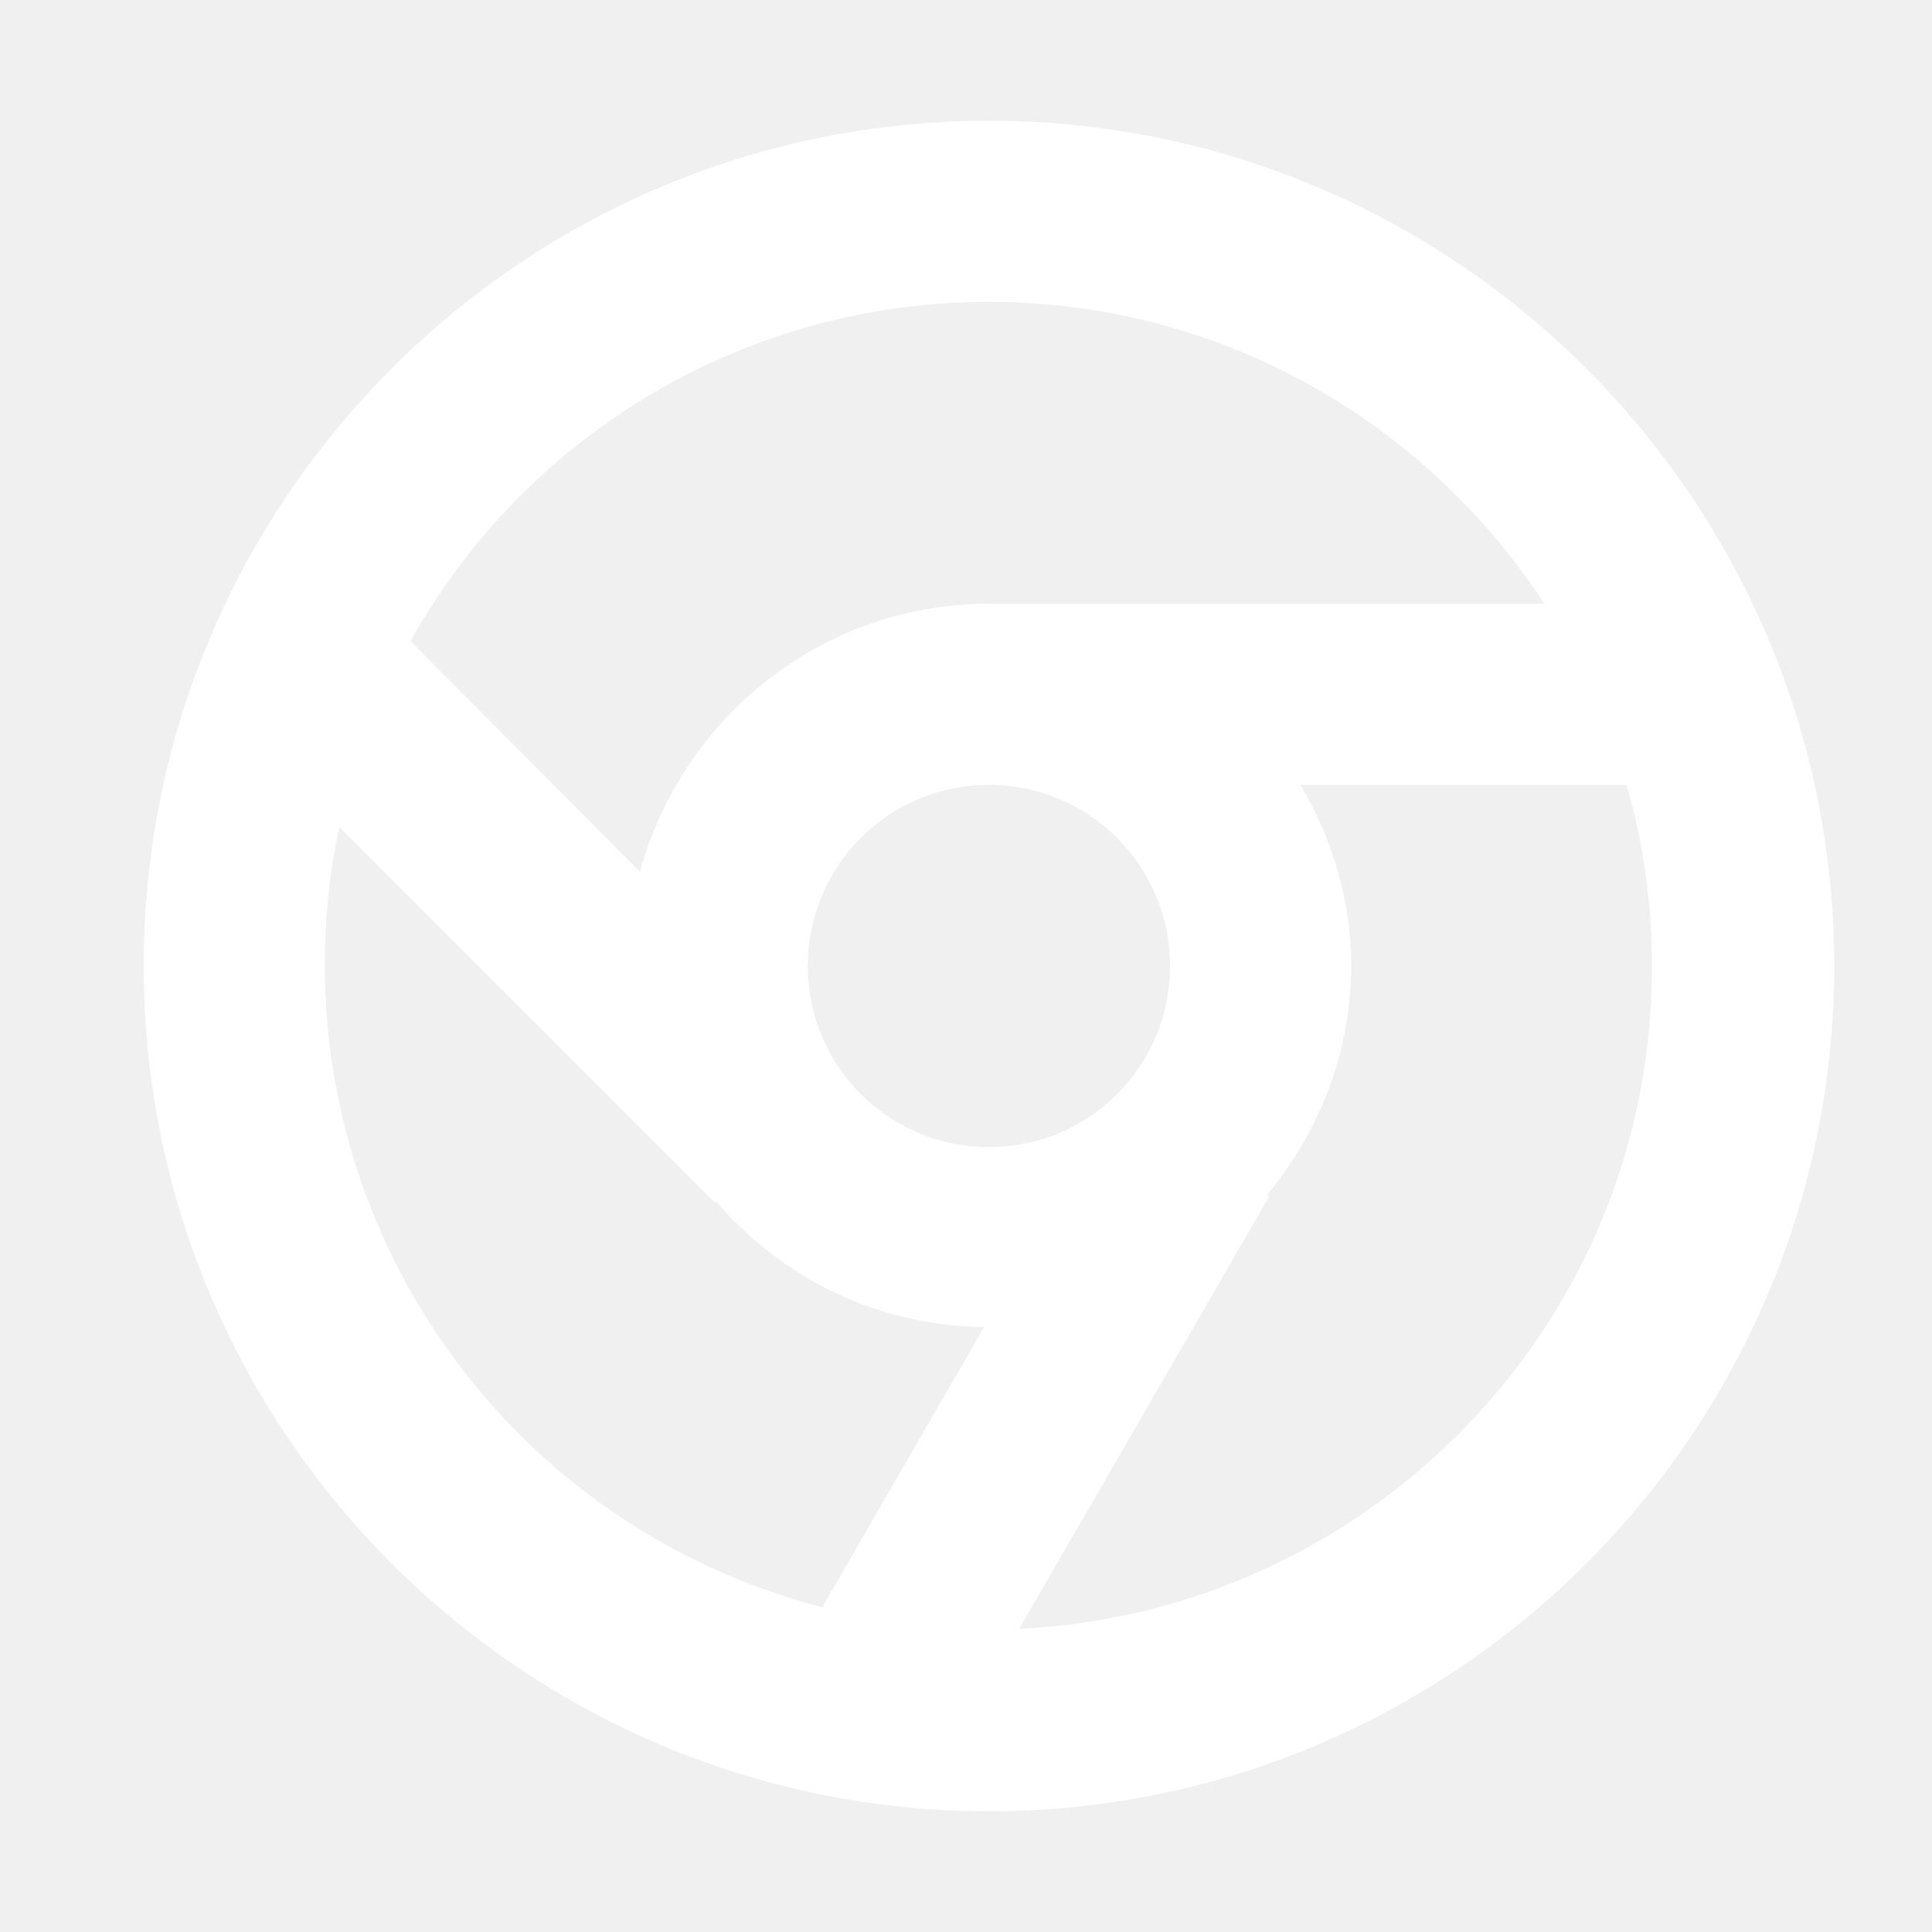
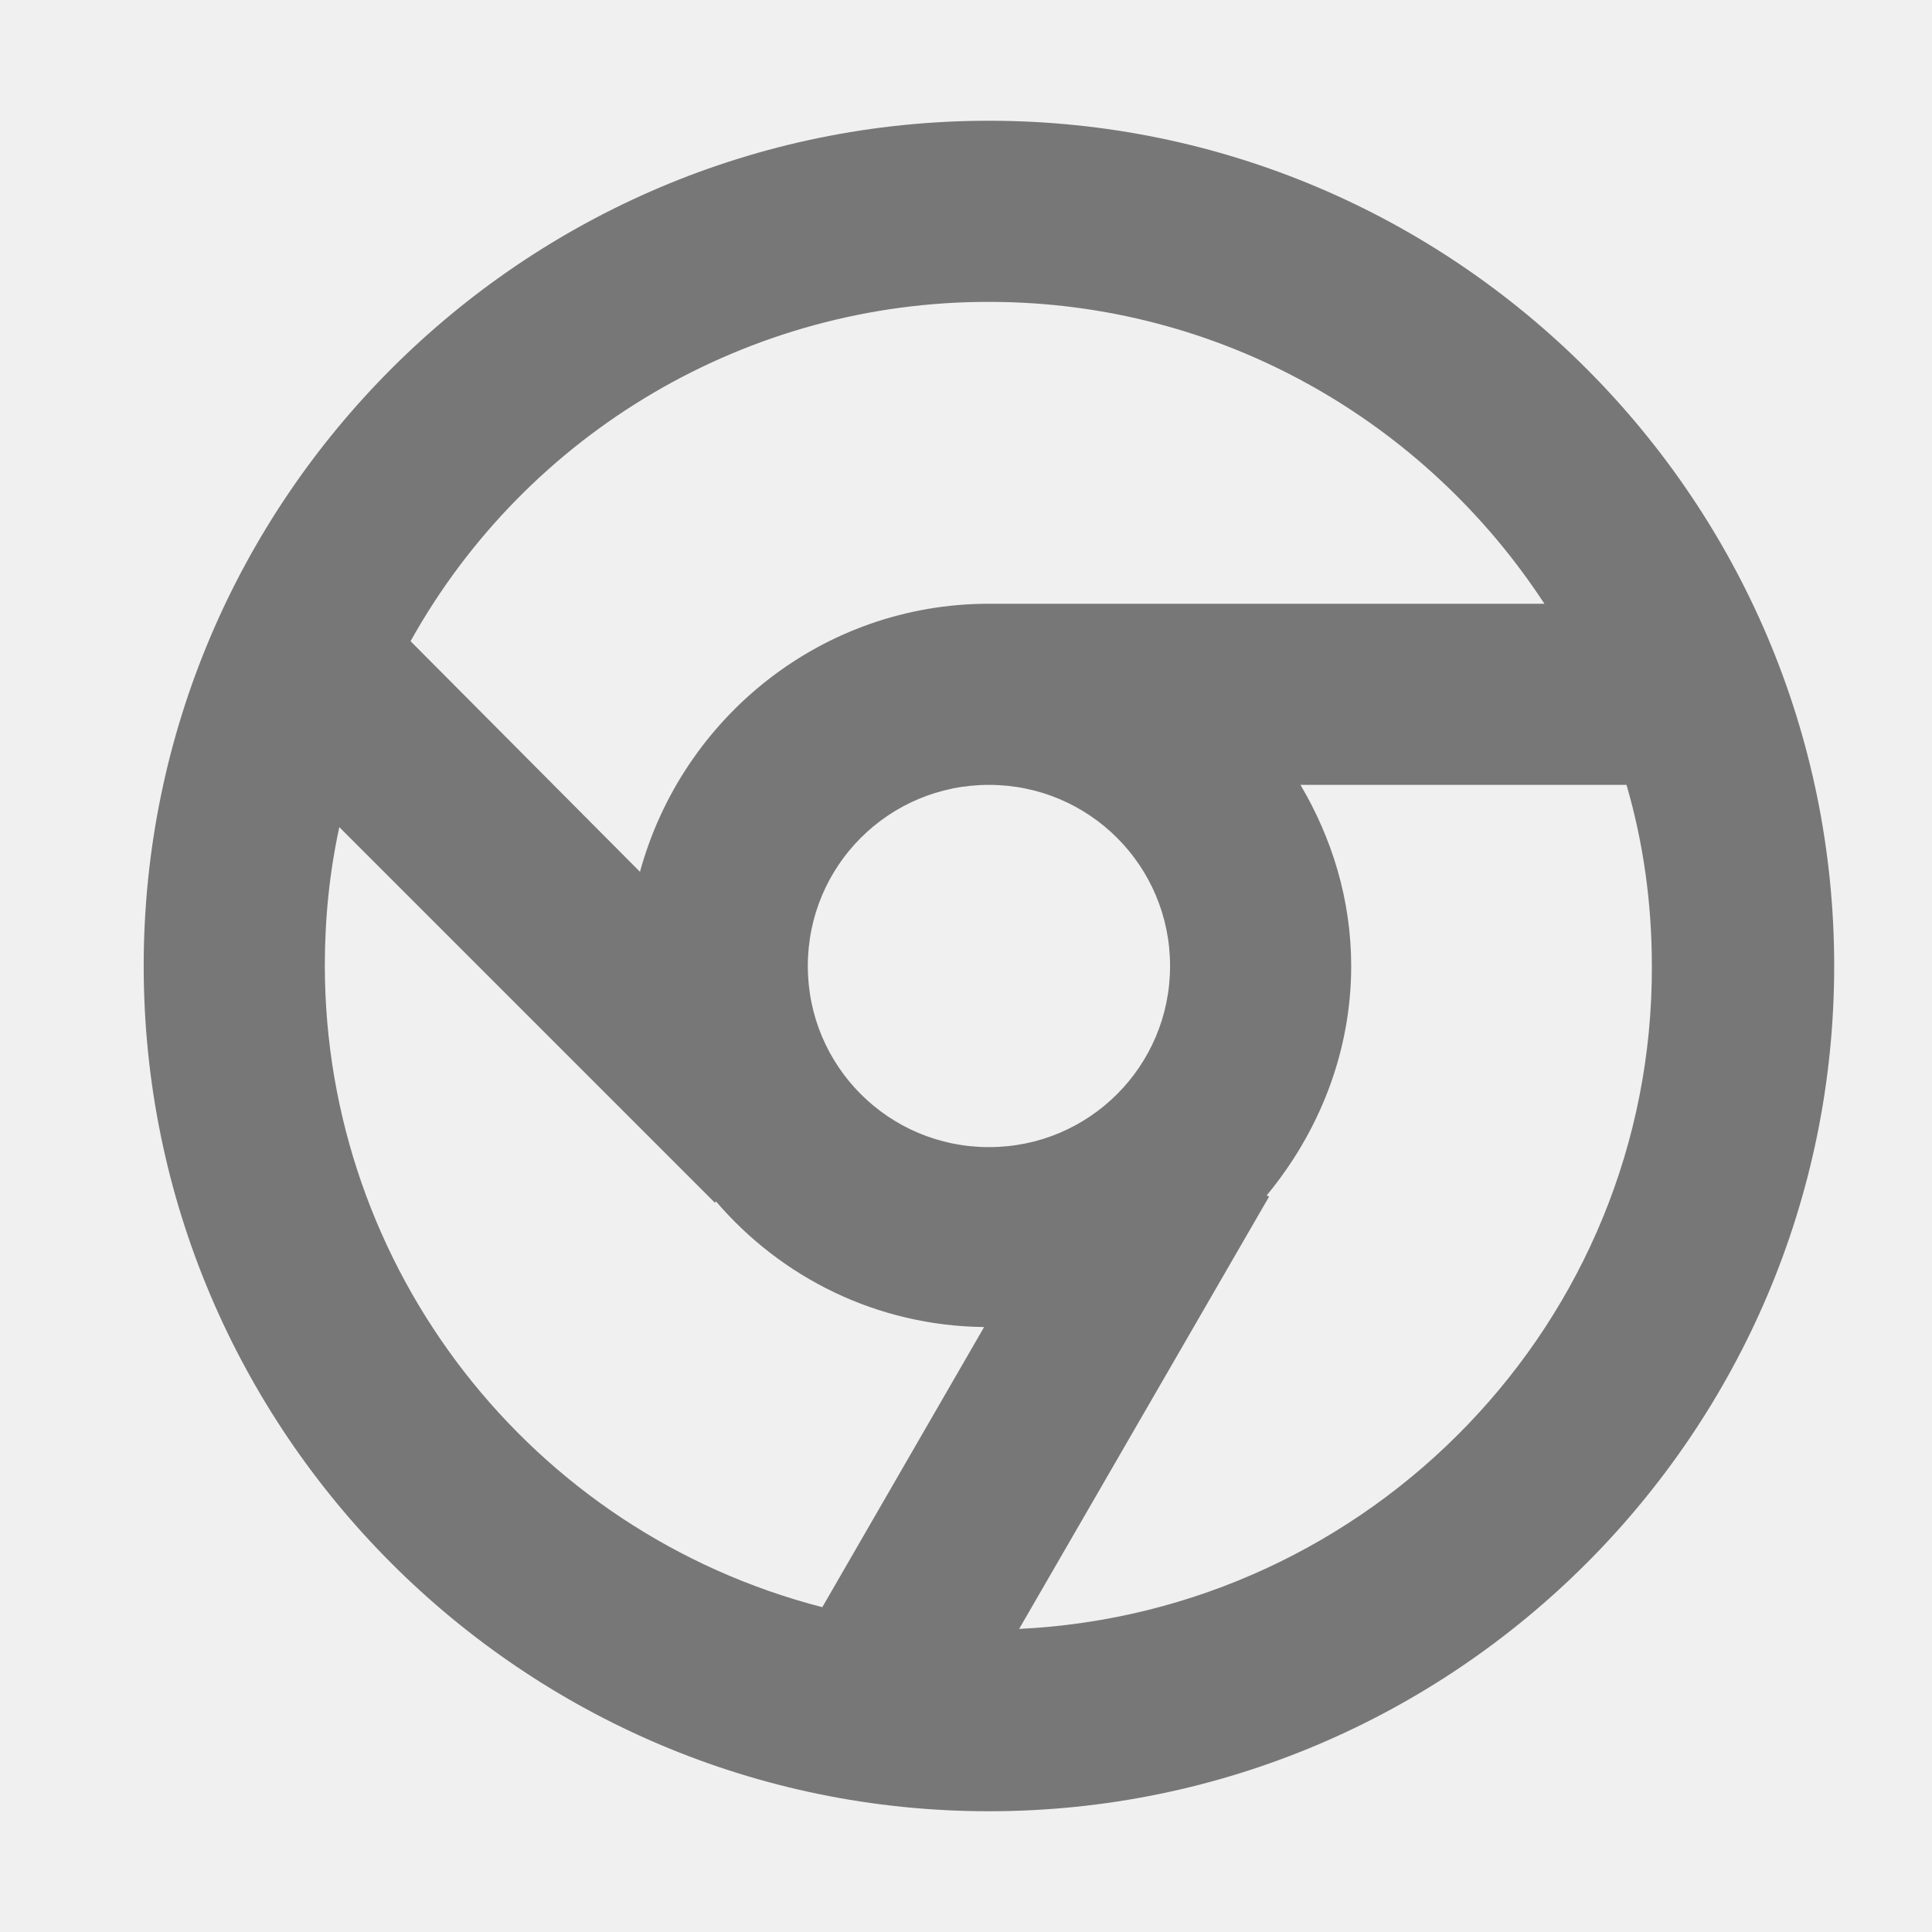
<svg xmlns="http://www.w3.org/2000/svg" viewBox="0 0 1024 1024" width="16" height="16">
-   <path d="M524.16 64c-247.04 0-448 200.96-448 448s200.96 448 448 448 448-200.96 448-448-200.96-448-448-448z m0 96c123.52 0 231.68 64 294.4 160h-294.4c-88.32 0-162.56 60.16-184.96 142.08L217.6 339.84A350.528 350.528 0 0 1 524.16 160z m0 448c-53.12 0-96-42.88-96-96s42.88-96 96-96 96 42.88 96 96-42.88 96-96 96zM172.16 512c0-25.6 2.56-49.92 7.68-73.6l199.04 199.04 0.64-0.64c34.56 40.32 85.12 65.92 142.08 66.56l-85.76 148.48A351.488 351.488 0 0 1 172.16 512z m368 351.36l132.48-229.12-1.28-0.64c27.52-33.28 44.8-75.52 44.8-121.6 0-35.2-10.24-67.84-26.88-96h172.8c8.96 30.72 13.44 62.72 13.44 96 0.64 188.8-149.12 342.4-335.36 351.36z" fill="#ffffff" />
+   <path d="M524.16 64c-247.04 0-448 200.96-448 448s200.96 448 448 448 448-200.96 448-448-200.96-448-448-448z m0 96c123.52 0 231.68 64 294.4 160h-294.4c-88.32 0-162.56 60.16-184.96 142.08L217.6 339.84A350.528 350.528 0 0 1 524.16 160z m0 448c-53.12 0-96-42.88-96-96s42.88-96 96-96 96 42.88 96 96-42.88 96-96 96zM172.16 512c0-25.6 2.56-49.92 7.68-73.6l199.04 199.04 0.64-0.64c34.56 40.32 85.12 65.92 142.08 66.56l-85.76 148.48A351.488 351.488 0 0 1 172.16 512z m368 351.36l132.48-229.12-1.28-0.64c27.52-33.28 44.8-75.52 44.8-121.6 0-35.2-10.24-67.84-26.88-96h172.8c8.96 30.72 13.44 62.72 13.44 96 0.64 188.8-149.12 342.4-335.36 351.36z" fill="#777777" />
</svg>
